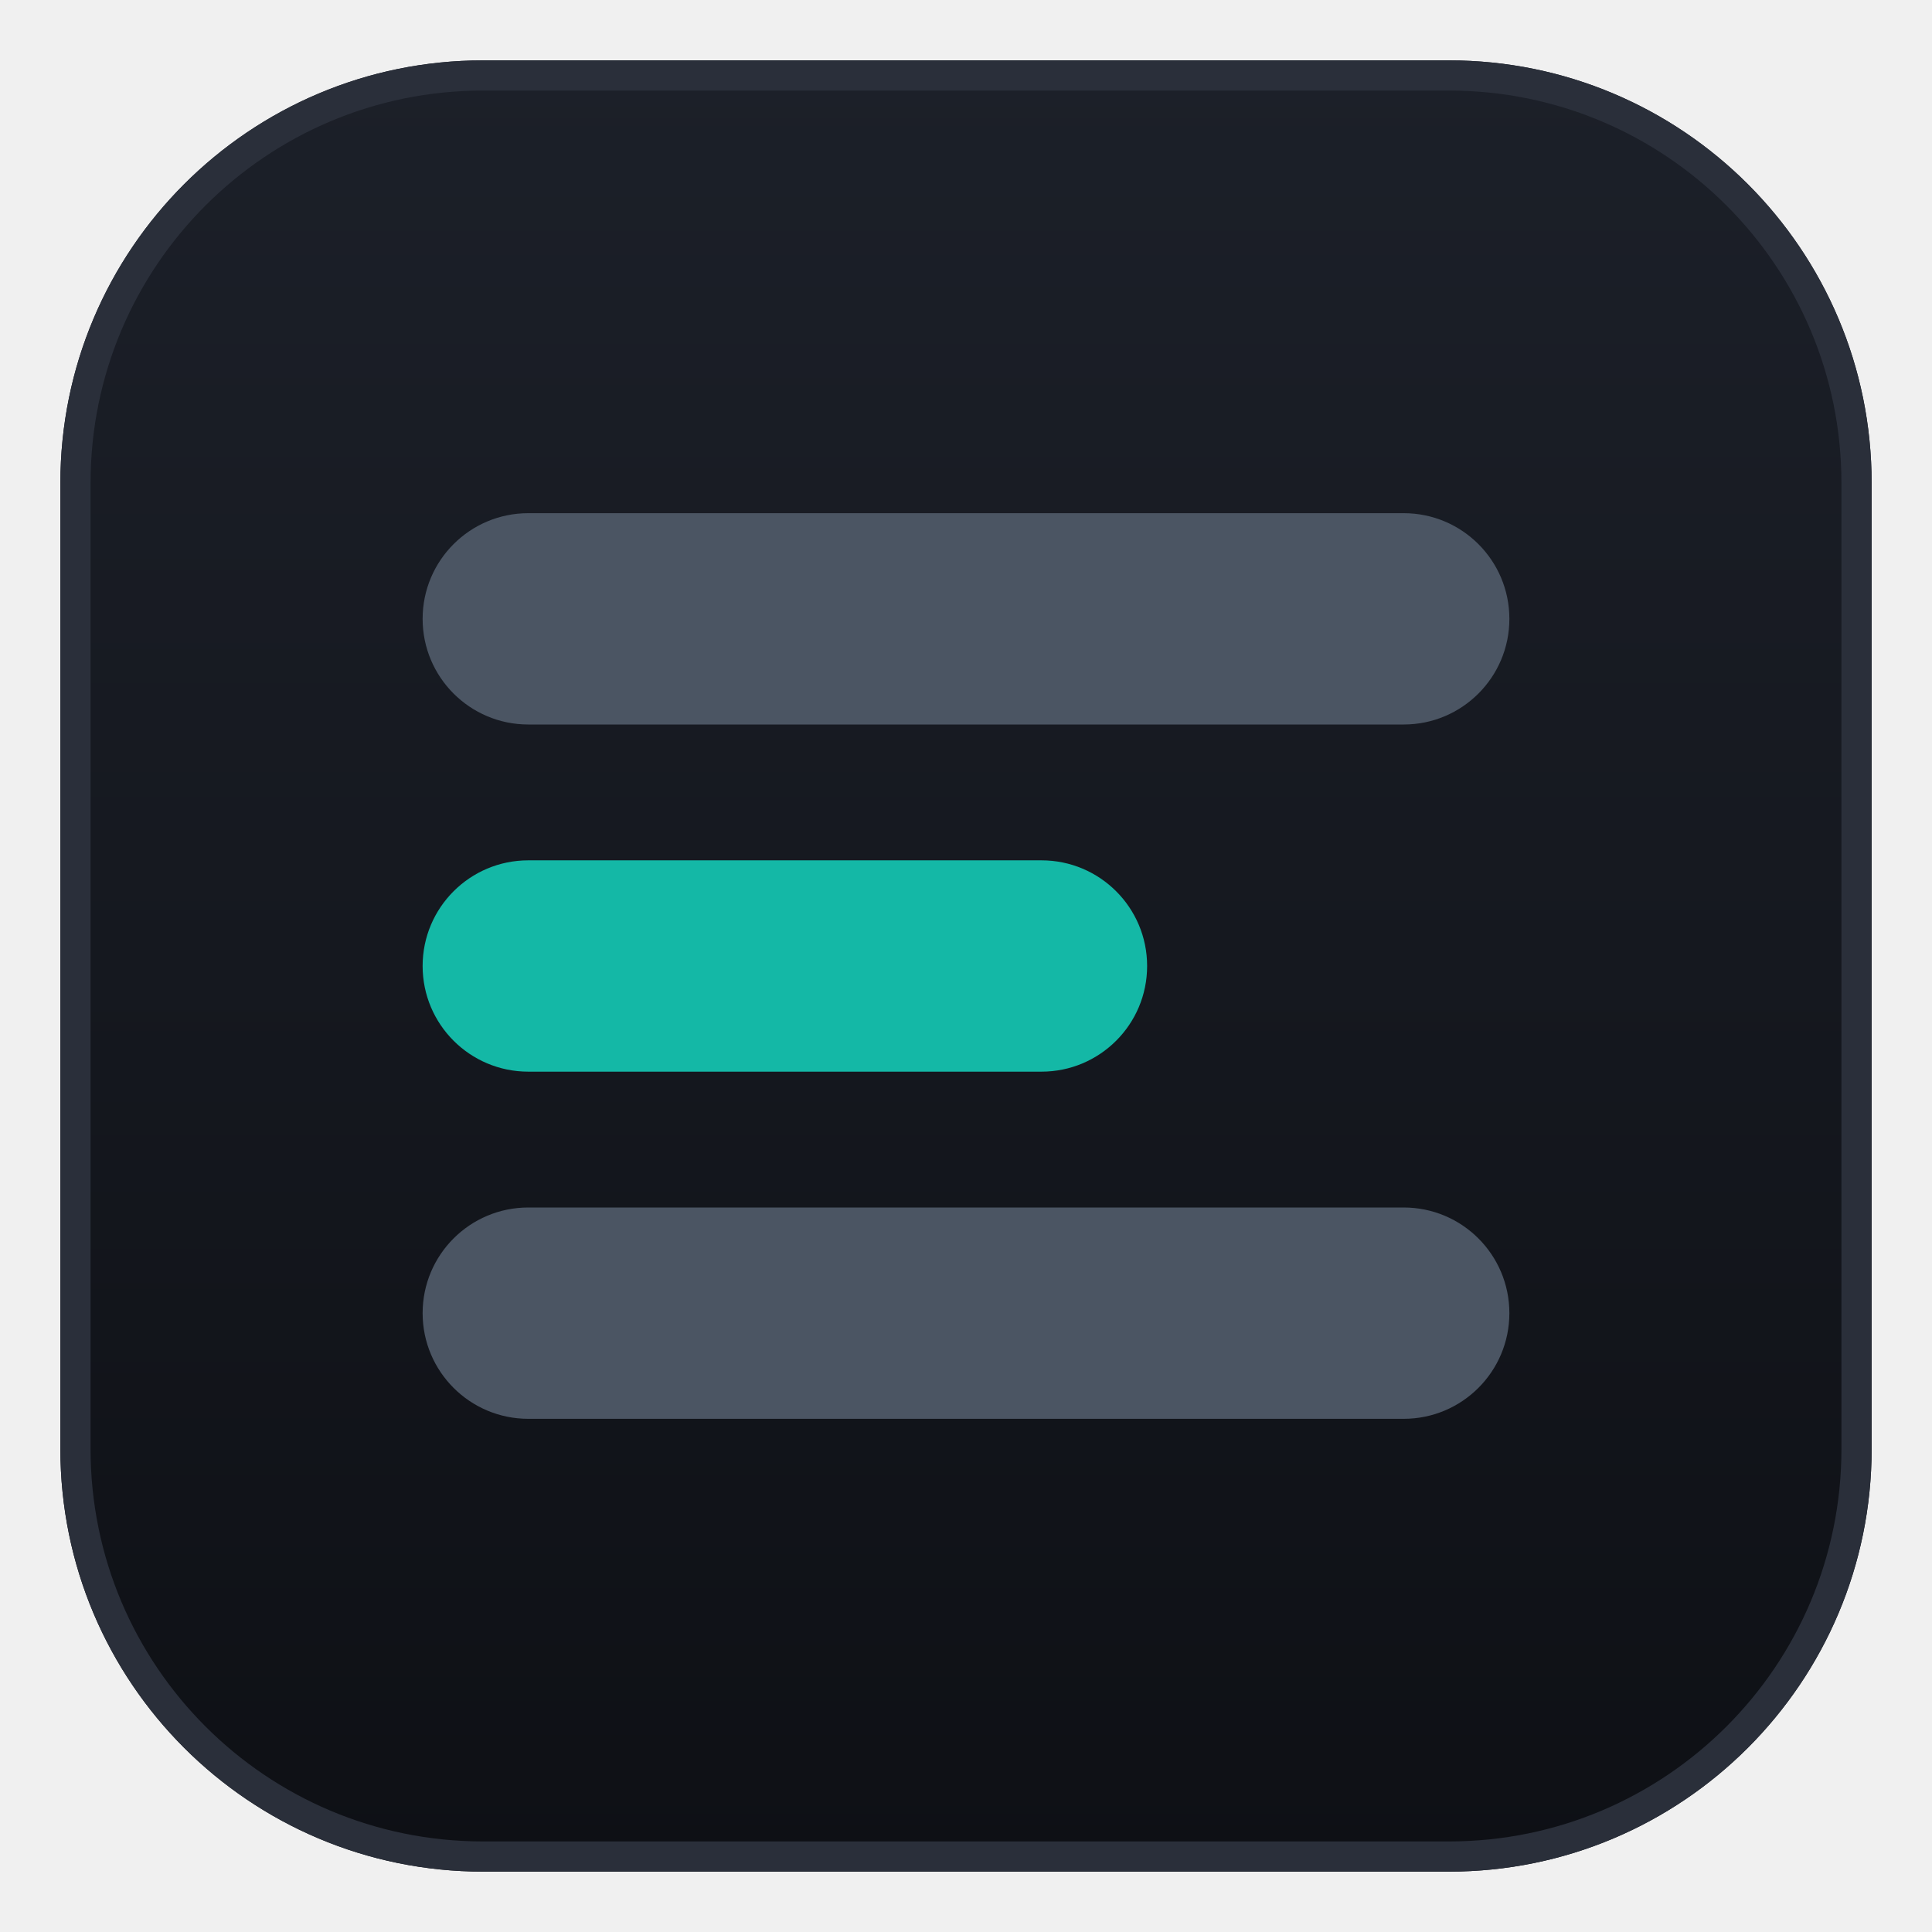
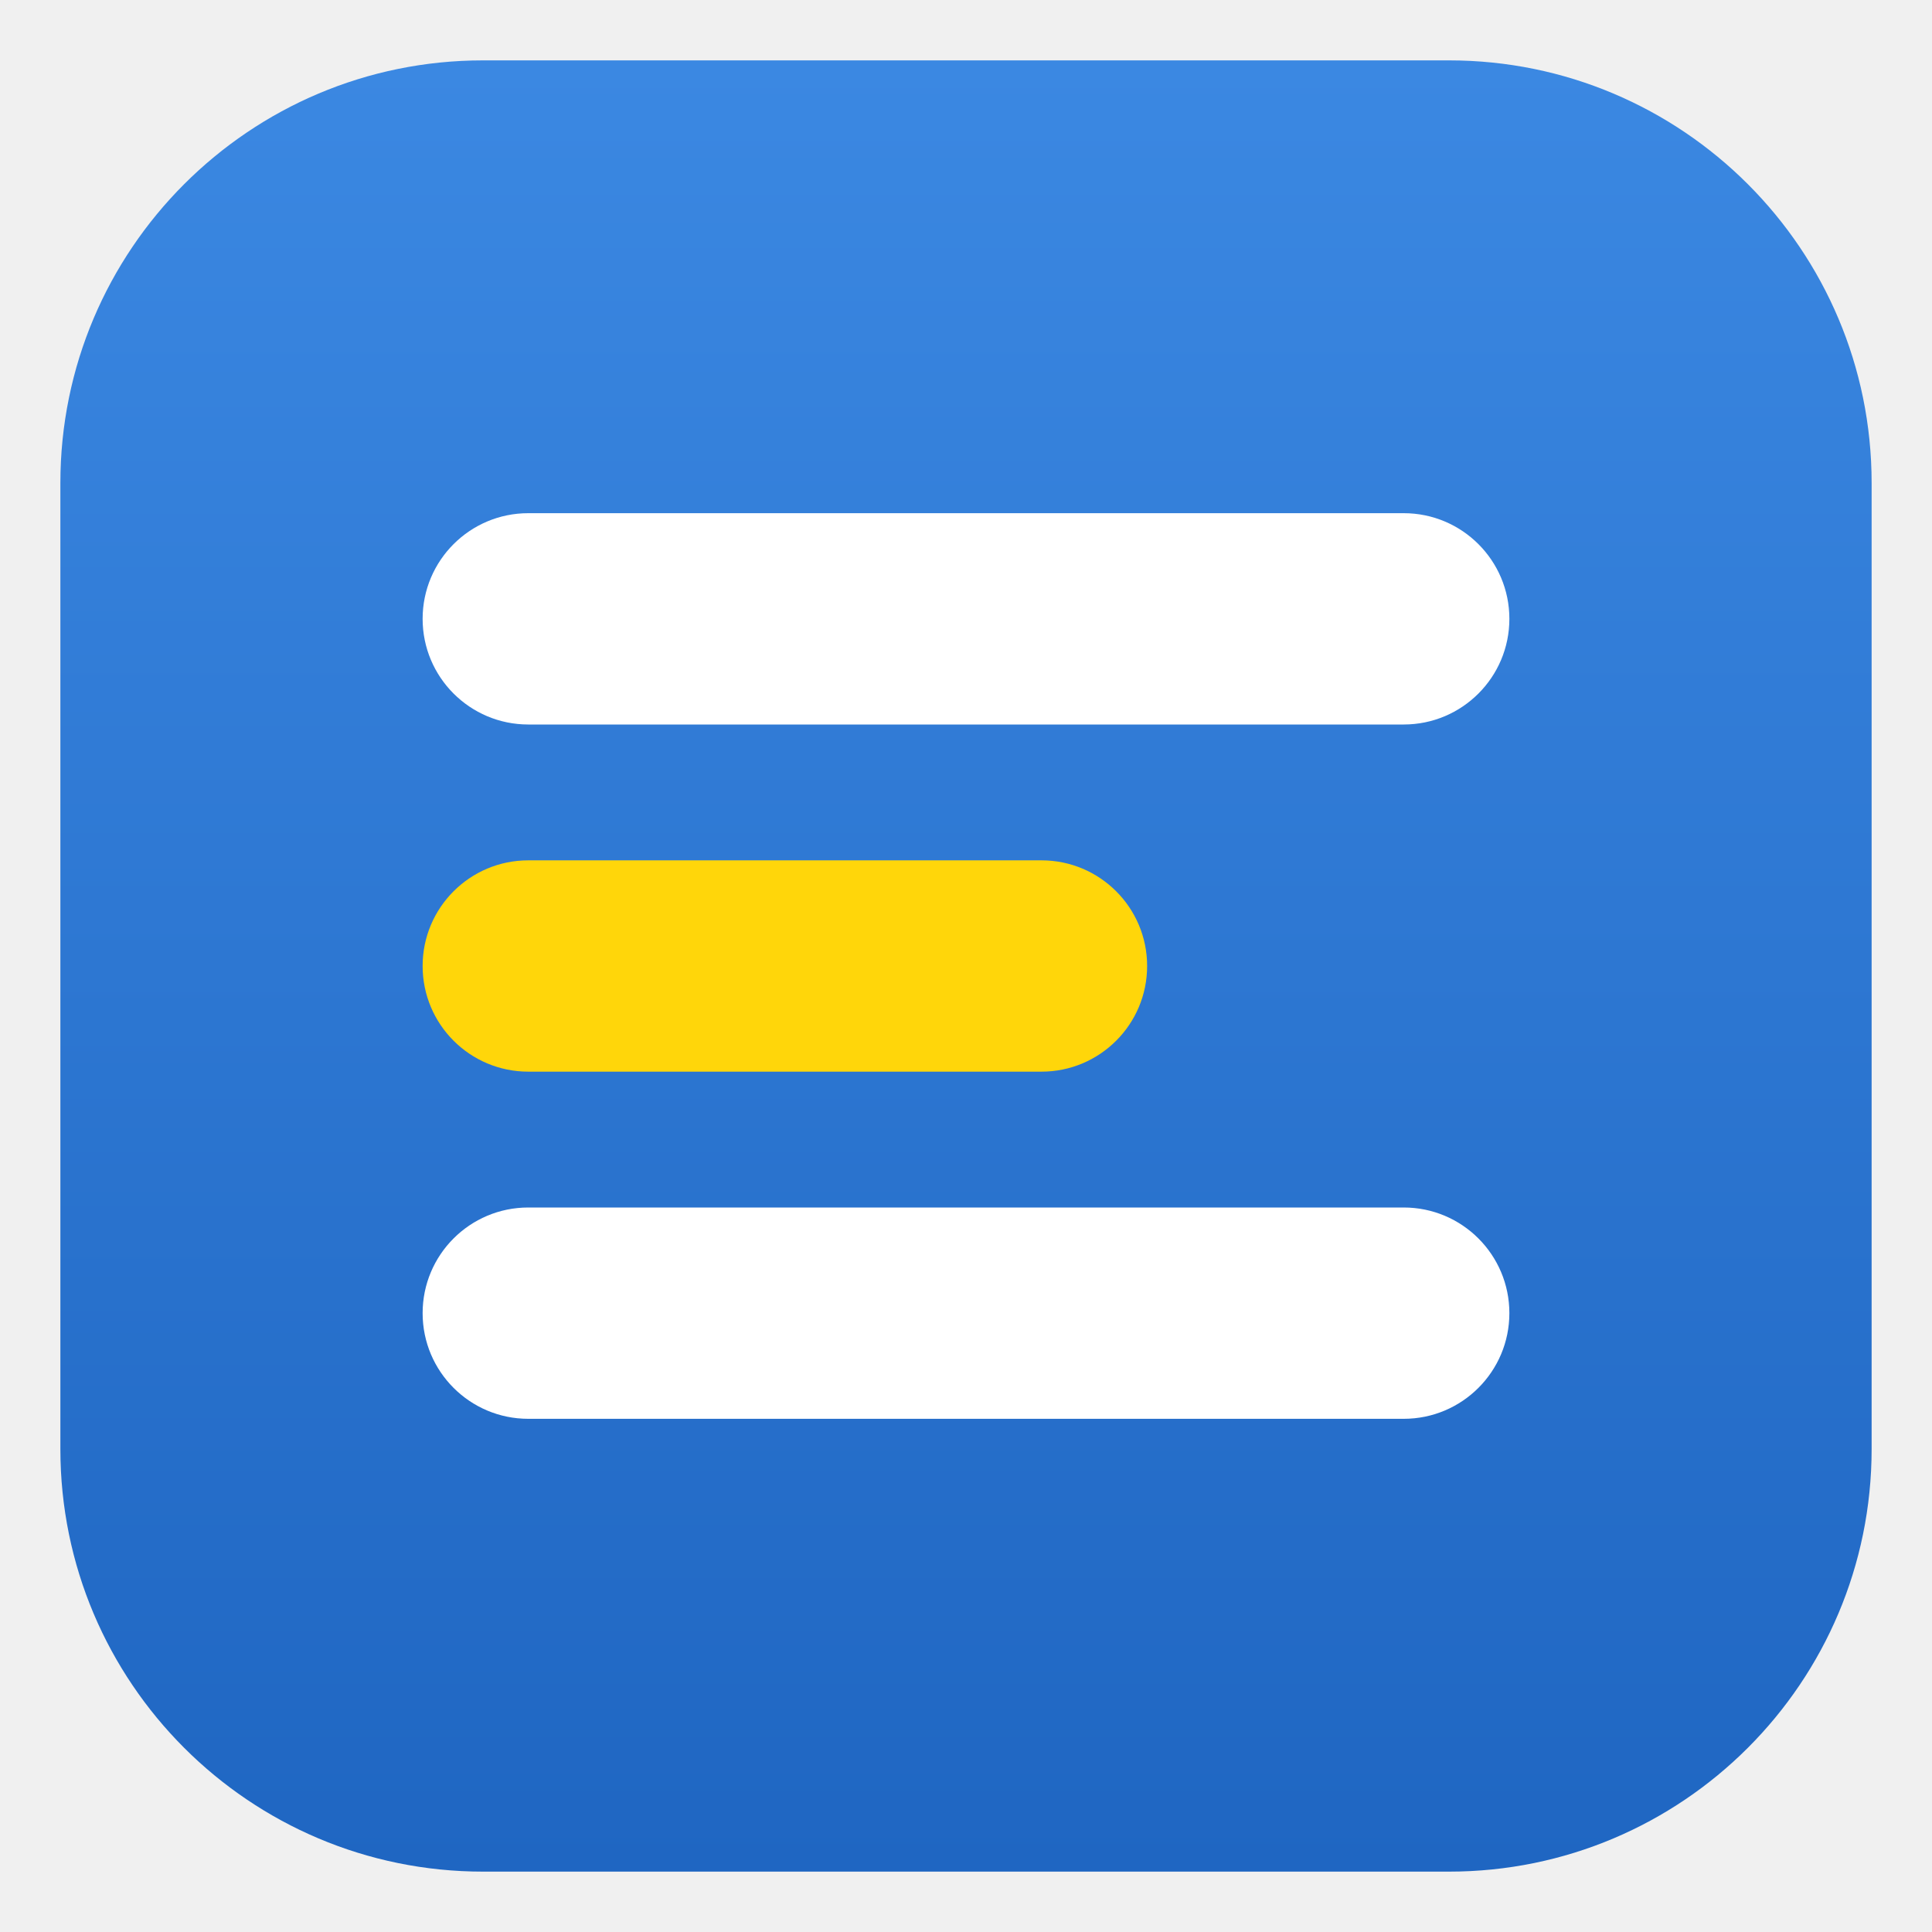
<svg xmlns="http://www.w3.org/2000/svg" viewBox="0 0 64 64" width="64" height="64" role="img" aria-label="SchemaScope">
  <defs>
    <linearGradient id="tile" x1="0" y1="0" x2="0" y2="1">
-       <stop offset="0" stop-color="#1c2029" />
-       <stop offset="1" stop-color="#0e1015" />
+       <stop offset="0" stop-color="#3b88e2" />
+       <stop offset="1" stop-color="#1f66c2" />
    </linearGradient>
  </defs>
  <rect x="2" y="2" width="60" height="60" rx="14" fill="url(#tile)" />
-   <rect x="2.5" y="2.5" width="59" height="59" rx="13.5" fill="none" stroke="#2a2f3a" />
-   <rect x="14" y="17" width="36" height="7" rx="3.5" fill="#4b5563" />
-   <rect x="14" y="28.5" width="24" height="7" rx="3.5" fill="#14b8a6" />
-   <rect x="14" y="40" width="36" height="7" rx="3.5" fill="#4b5563" />
+   <rect x="14" y="17" width="36" height="7" rx="3.5" fill="#ffffff" />
+   <rect x="14" y="28.5" width="24" height="7" rx="3.5" fill="#ffd60a" />
+   <rect x="14" y="40" width="36" height="7" rx="3.5" fill="#ffffff" />
</svg>
